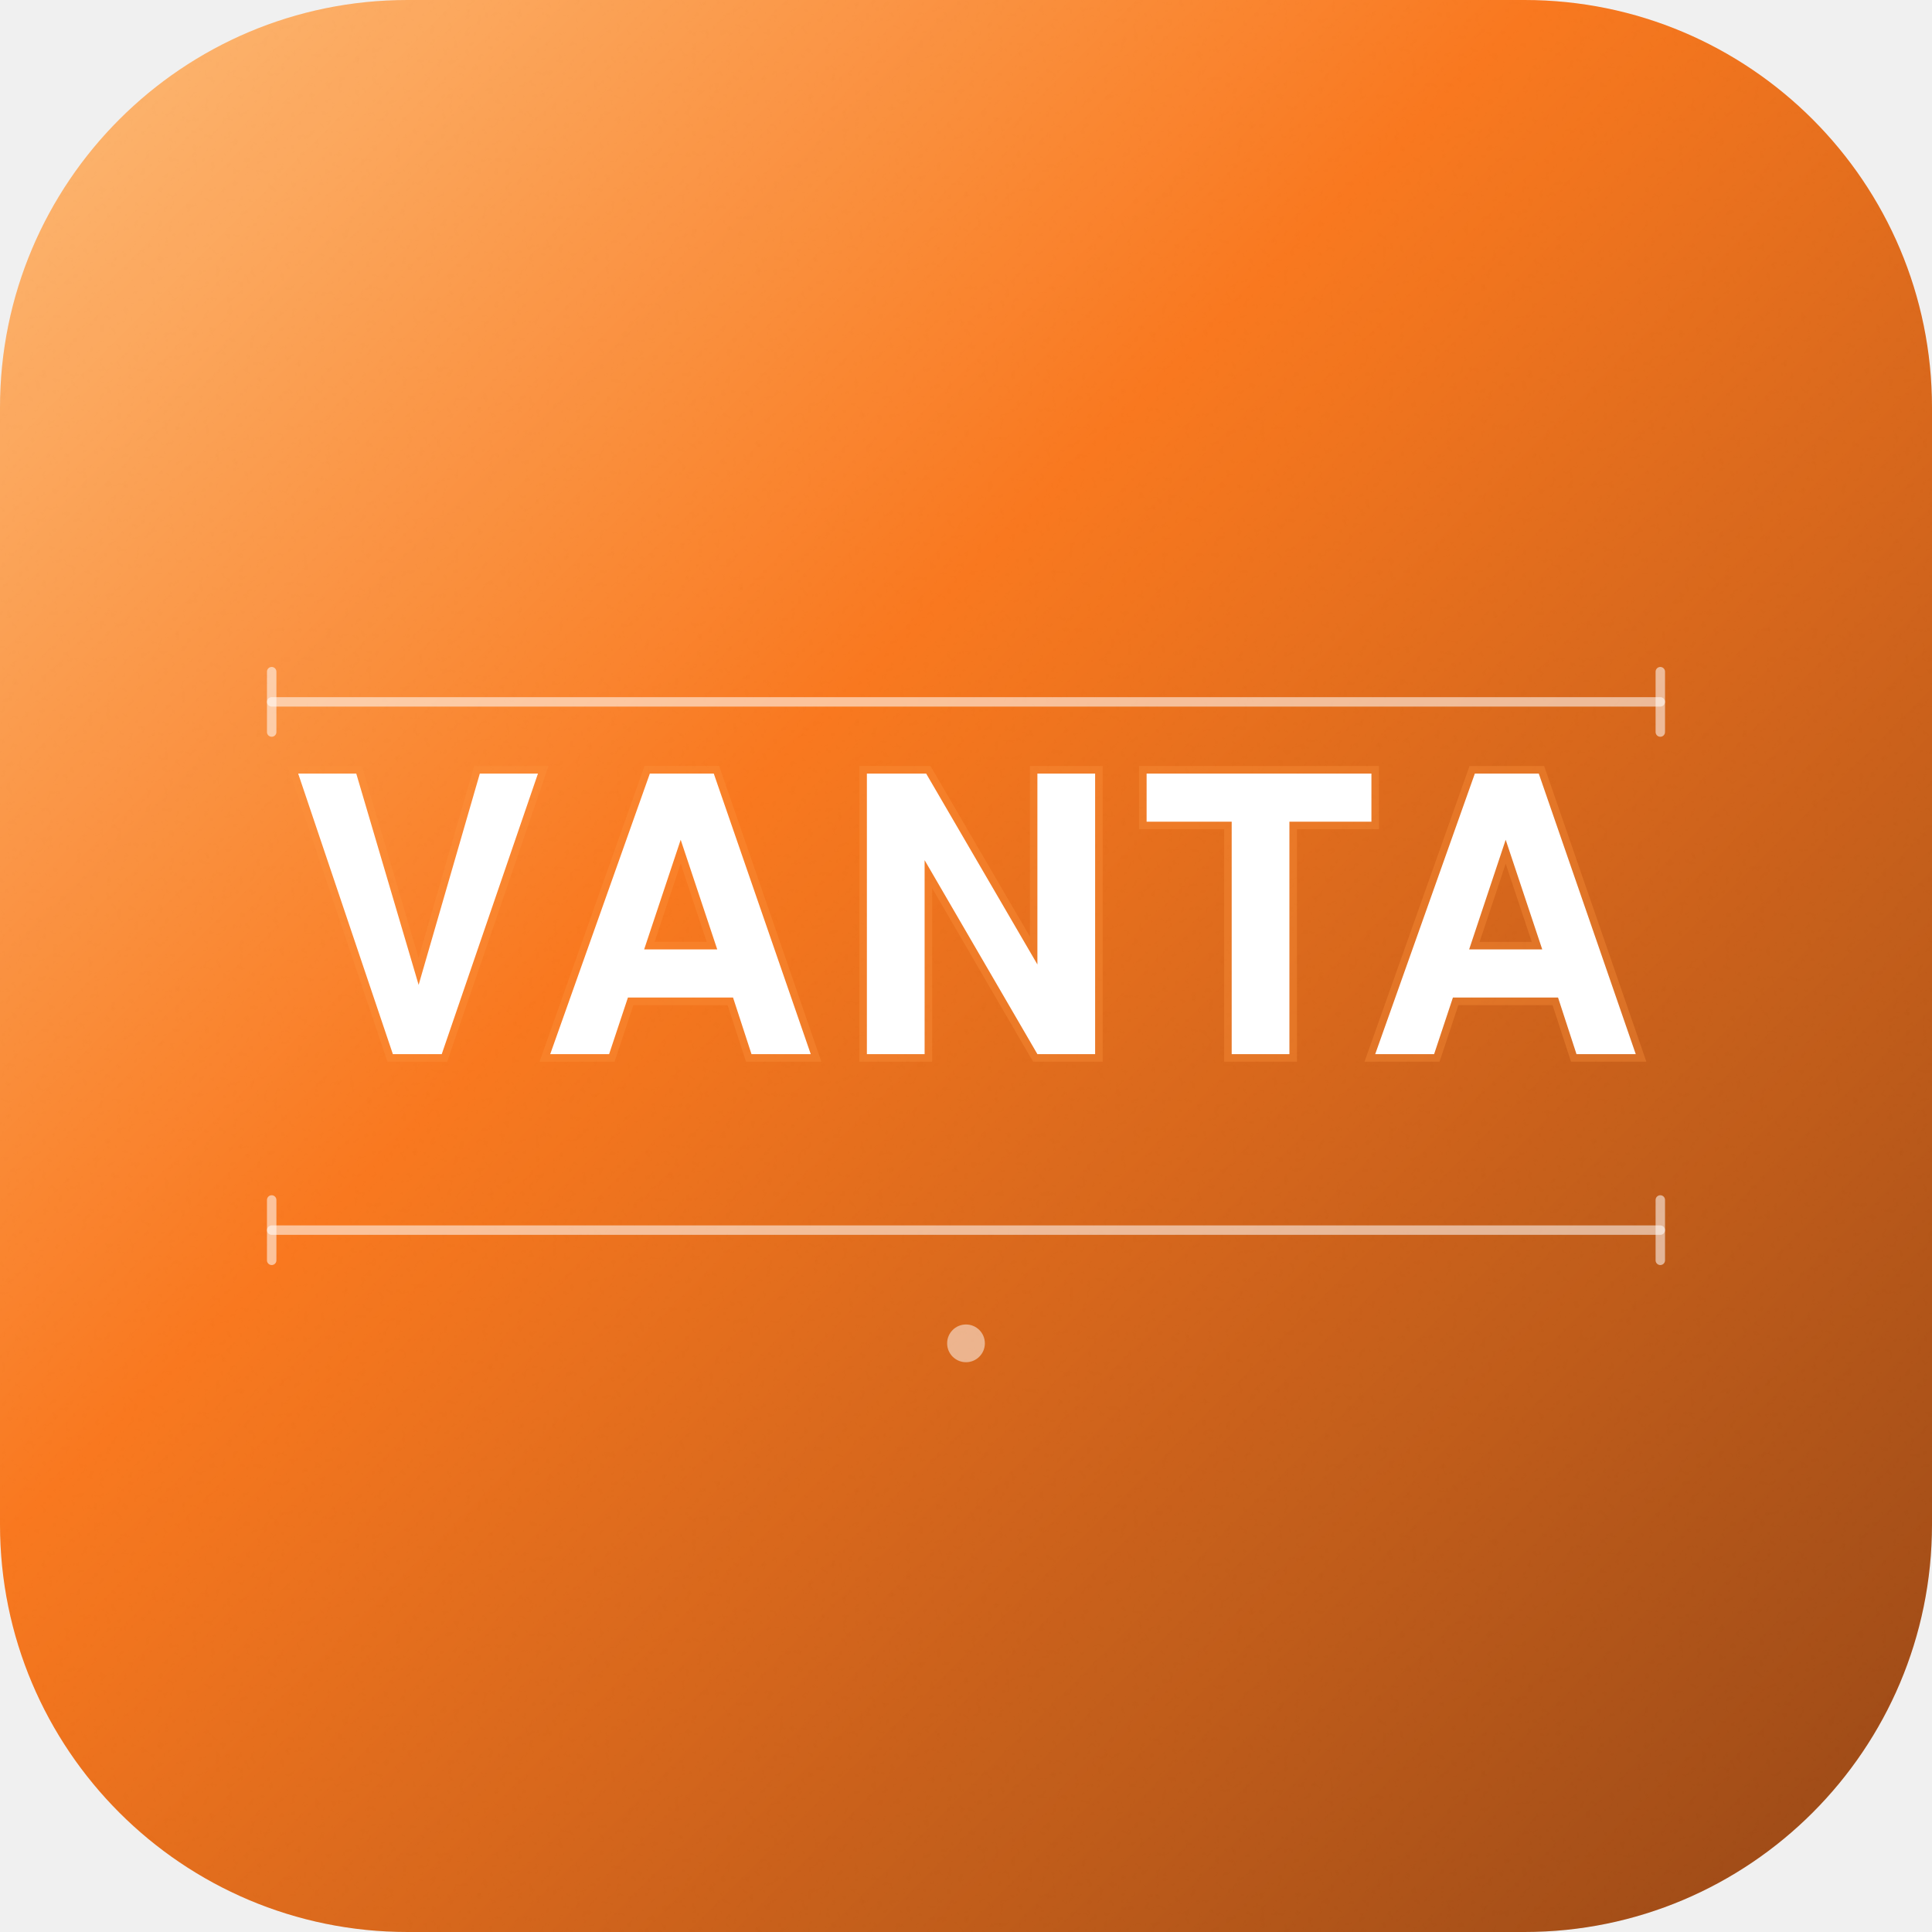
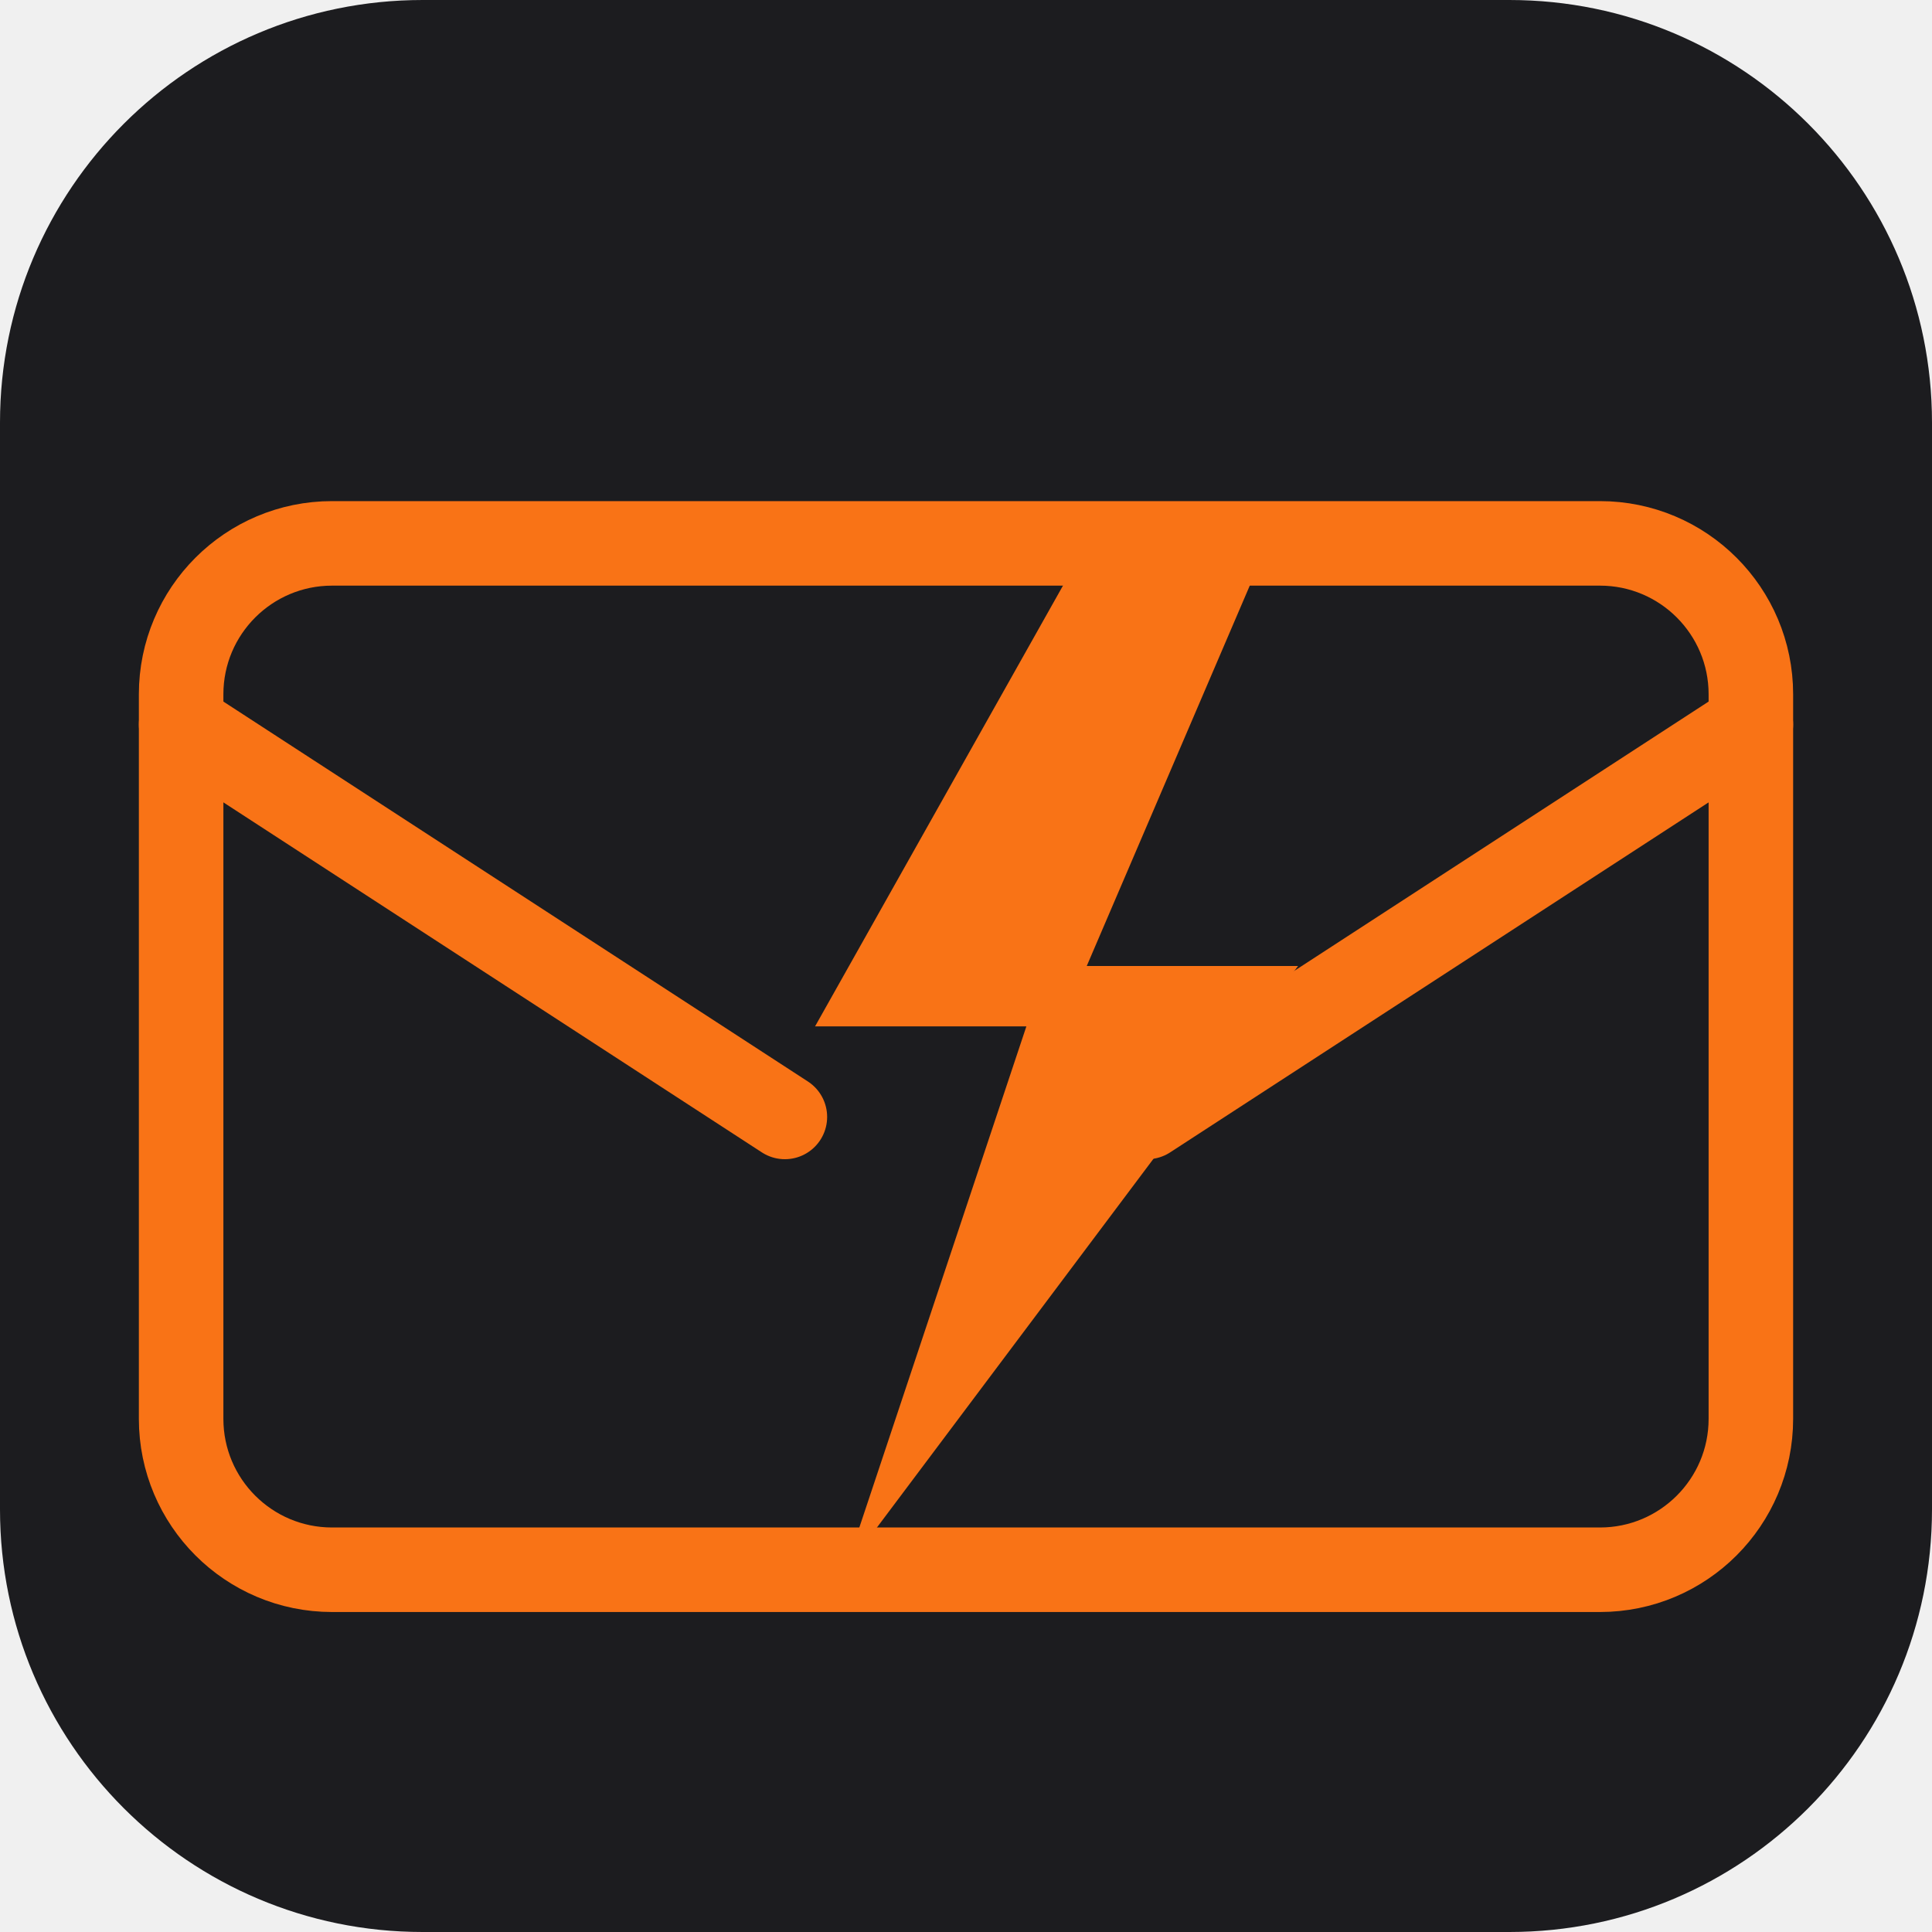
- <svg xmlns="http://www.w3.org/2000/svg" viewBox="0 0 512 512" width="512" height="512">
-   <defs>
-     <linearGradient id="bg" x1="0" y1="0" x2="1" y2="1">
-       <stop offset="0%" stop-color="#FDBA74" />
-       <stop offset="40%" stop-color="#F97316" />
-       <stop offset="100%" stop-color="#92400E" />
-     </linearGradient>
-     <filter id="noise" x="0%" y="0%" width="100%" height="100%">
-       <feTurbulence type="fractalNoise" baseFrequency="0.65" numOctaves="3" stitchTiles="stitch" result="noiseOut" />
-       <feColorMatrix in="noiseOut" type="saturate" values="0" result="grayNoise" />
-       <feBlend in="SourceGraphic" in2="grayNoise" mode="overlay" result="blended" />
-       <feComposite in="blended" in2="SourceGraphic" operator="in" />
-     </filter>
-   </defs>
-   <rect width="512" height="512" rx="108" fill="url(#bg)" />
-   <rect width="512" height="512" rx="108" fill="white" opacity="0.04" filter="url(#noise)" />
-   <line x1="72" y1="186" x2="440" y2="186" stroke="white" stroke-width="2.5" opacity="0.55" stroke-linecap="round" />
-   <line x1="72" y1="326" x2="440" y2="326" stroke="white" stroke-width="2.5" opacity="0.55" stroke-linecap="round" />
-   <line x1="72" y1="178" x2="72" y2="194" stroke="white" stroke-width="2.5" opacity="0.55" stroke-linecap="round" />
-   <line x1="440" y1="178" x2="440" y2="194" stroke="white" stroke-width="2.5" opacity="0.55" stroke-linecap="round" />
-   <line x1="72" y1="318" x2="72" y2="334" stroke="white" stroke-width="2.5" opacity="0.55" stroke-linecap="round" />
-   <line x1="440" y1="318" x2="440" y2="334" stroke="white" stroke-width="2.5" opacity="0.55" stroke-linecap="round" />
-   <text x="256" y="256" text-anchor="middle" dominant-baseline="central" font-family="-apple-system, BlinkMacSystemFont, 'Segoe UI', Helvetica, Arial, sans-serif" font-size="102" font-weight="800" letter-spacing="6" fill="white" stroke="rgba(251,146,60,0.35)" stroke-width="4" paint-order="stroke fill">VANTA</text>
-   <circle cx="256" cy="356" r="5" fill="white" opacity="0.5" />
+ <svg xmlns="http://www.w3.org/2000/svg" viewBox="0 0 32 32" fill="none">
+   <rect width="32" height="32" rx="7" fill="#1c1c1f" />
+   <rect x="3" y="9" width="26" height="17" rx="2.5" fill="none" stroke="#f97316" stroke-width="1.4" />
+   <path d="M3 12 L13 18.5" stroke="#f97316" stroke-width="1.4" stroke-linecap="round" />
+   <path d="M19 18.5 L29 12" stroke="#f97316" stroke-width="1.4" stroke-linecap="round" />
+   <path d="M18 9 L13.5 17 H17 L14 26 L21.5 16 H18 L21 9 Z" fill="#f97316" />
</svg>
